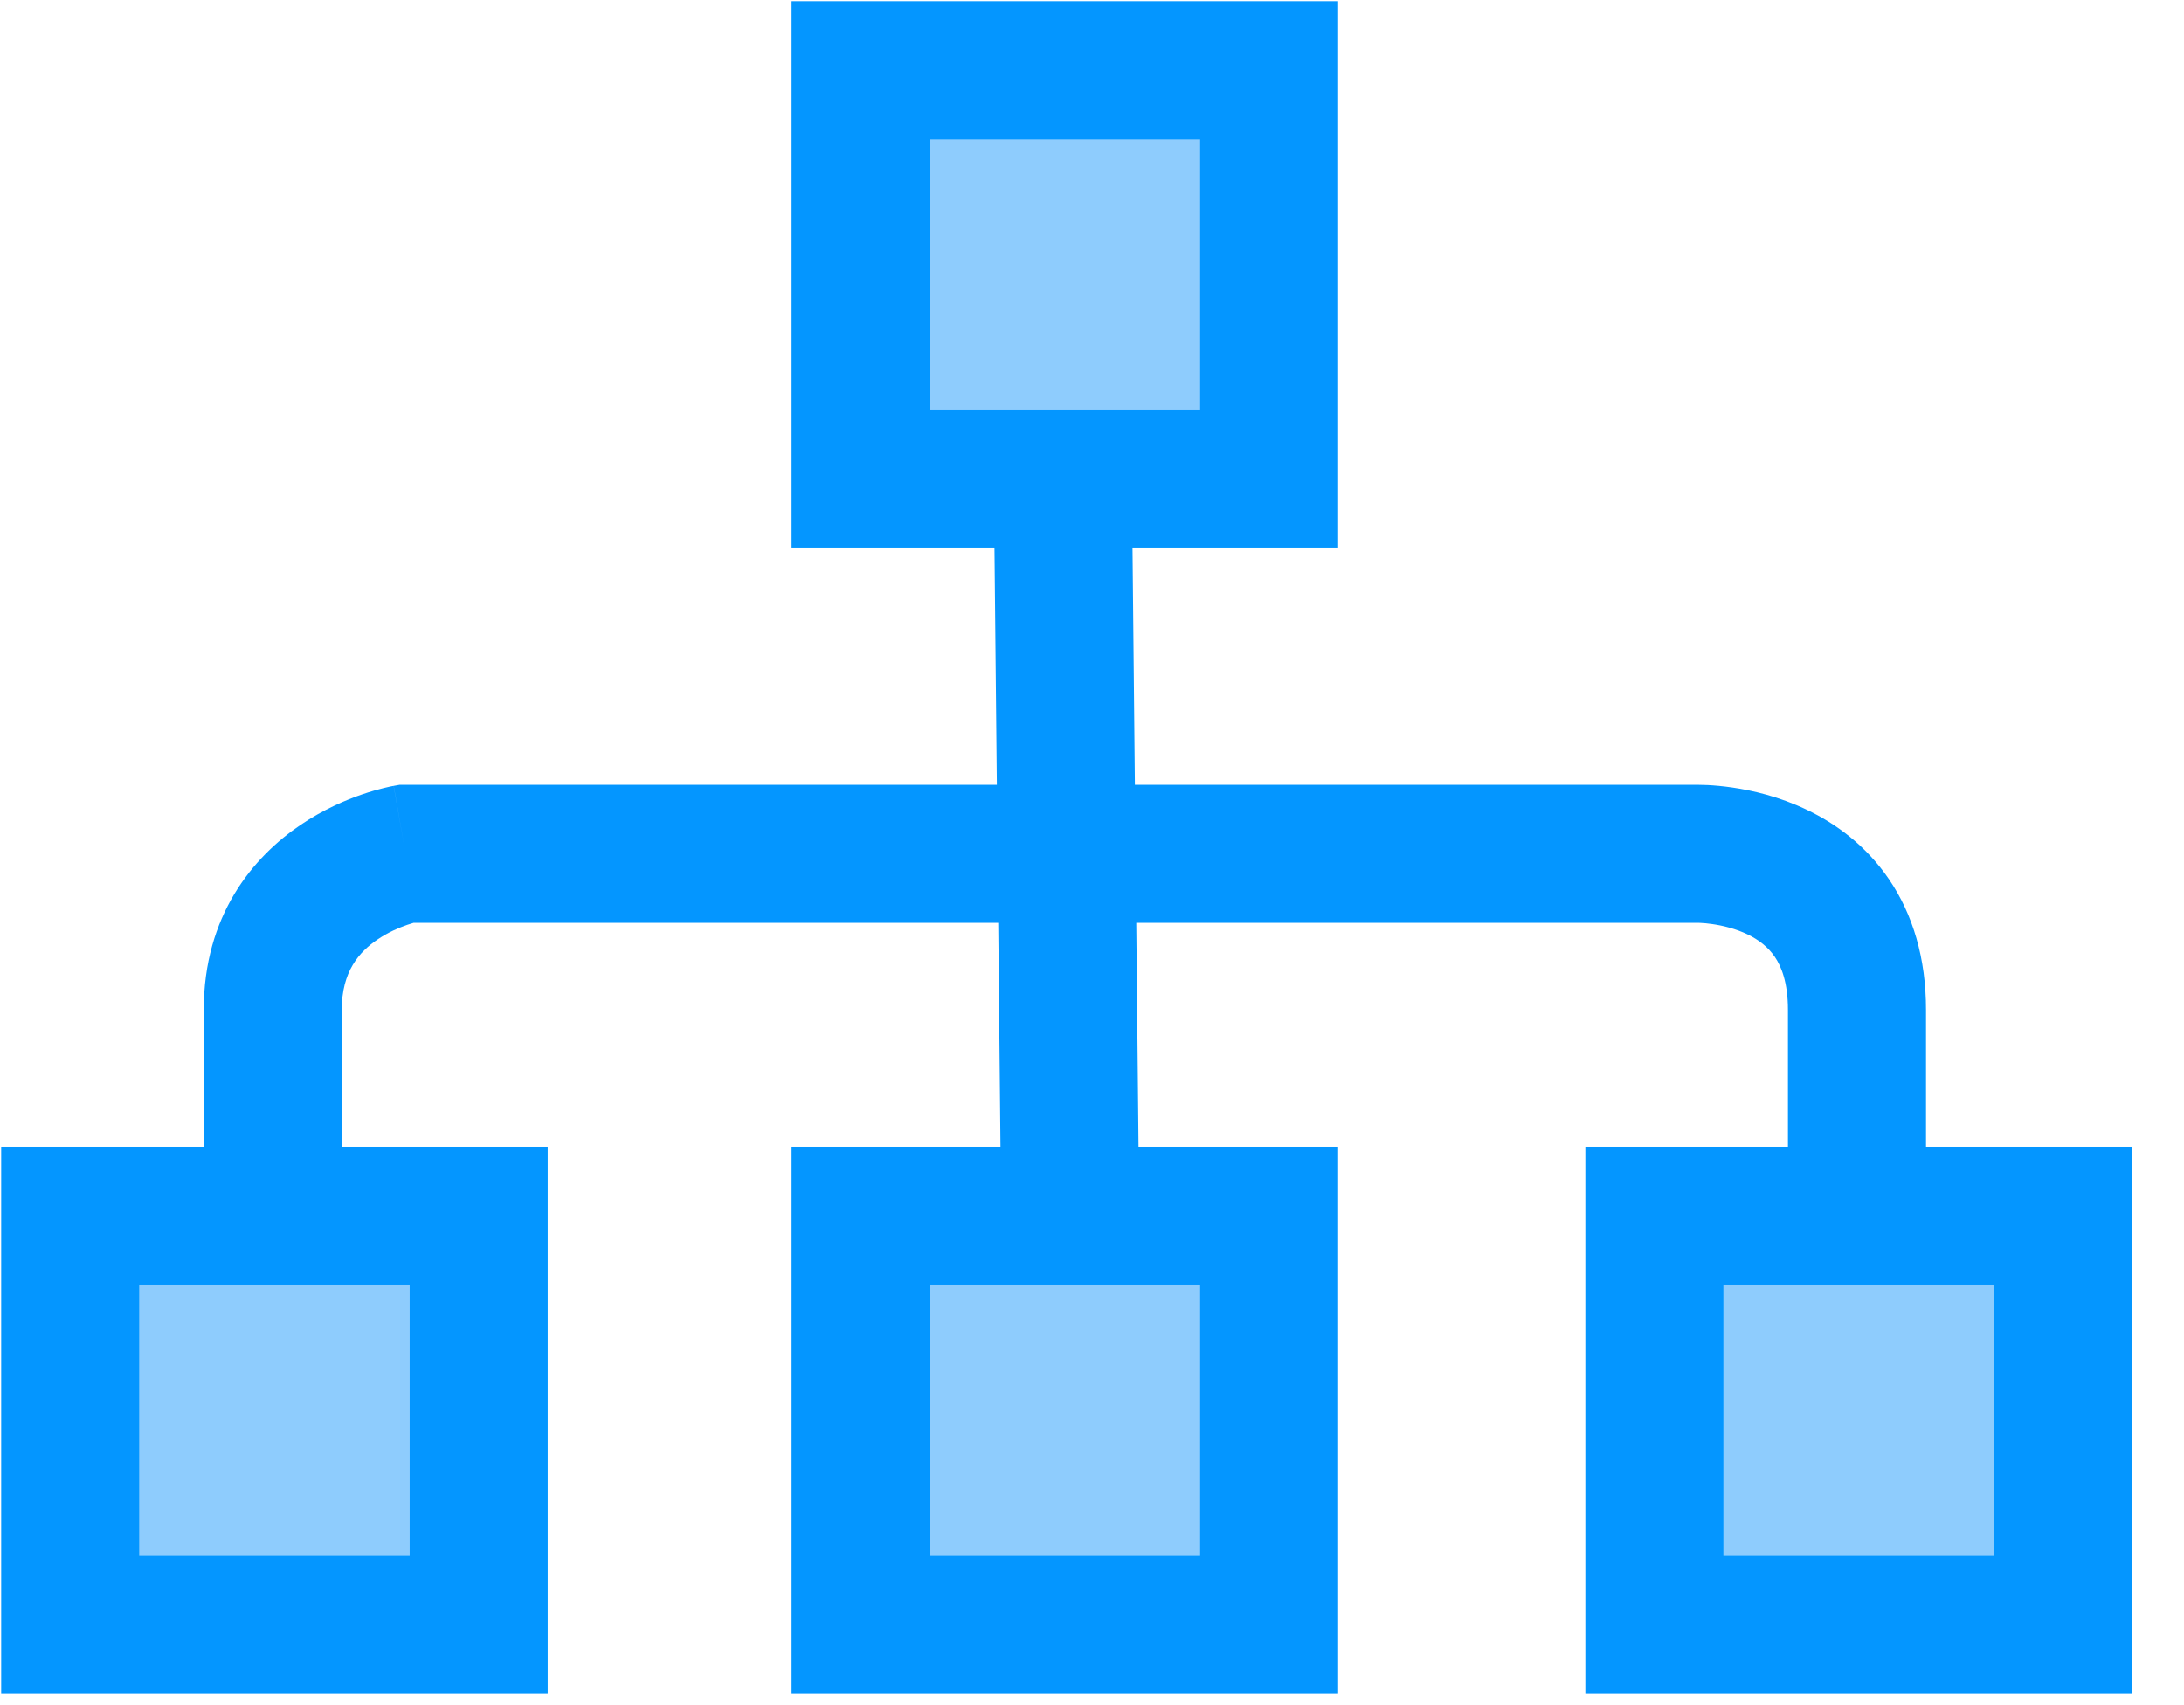
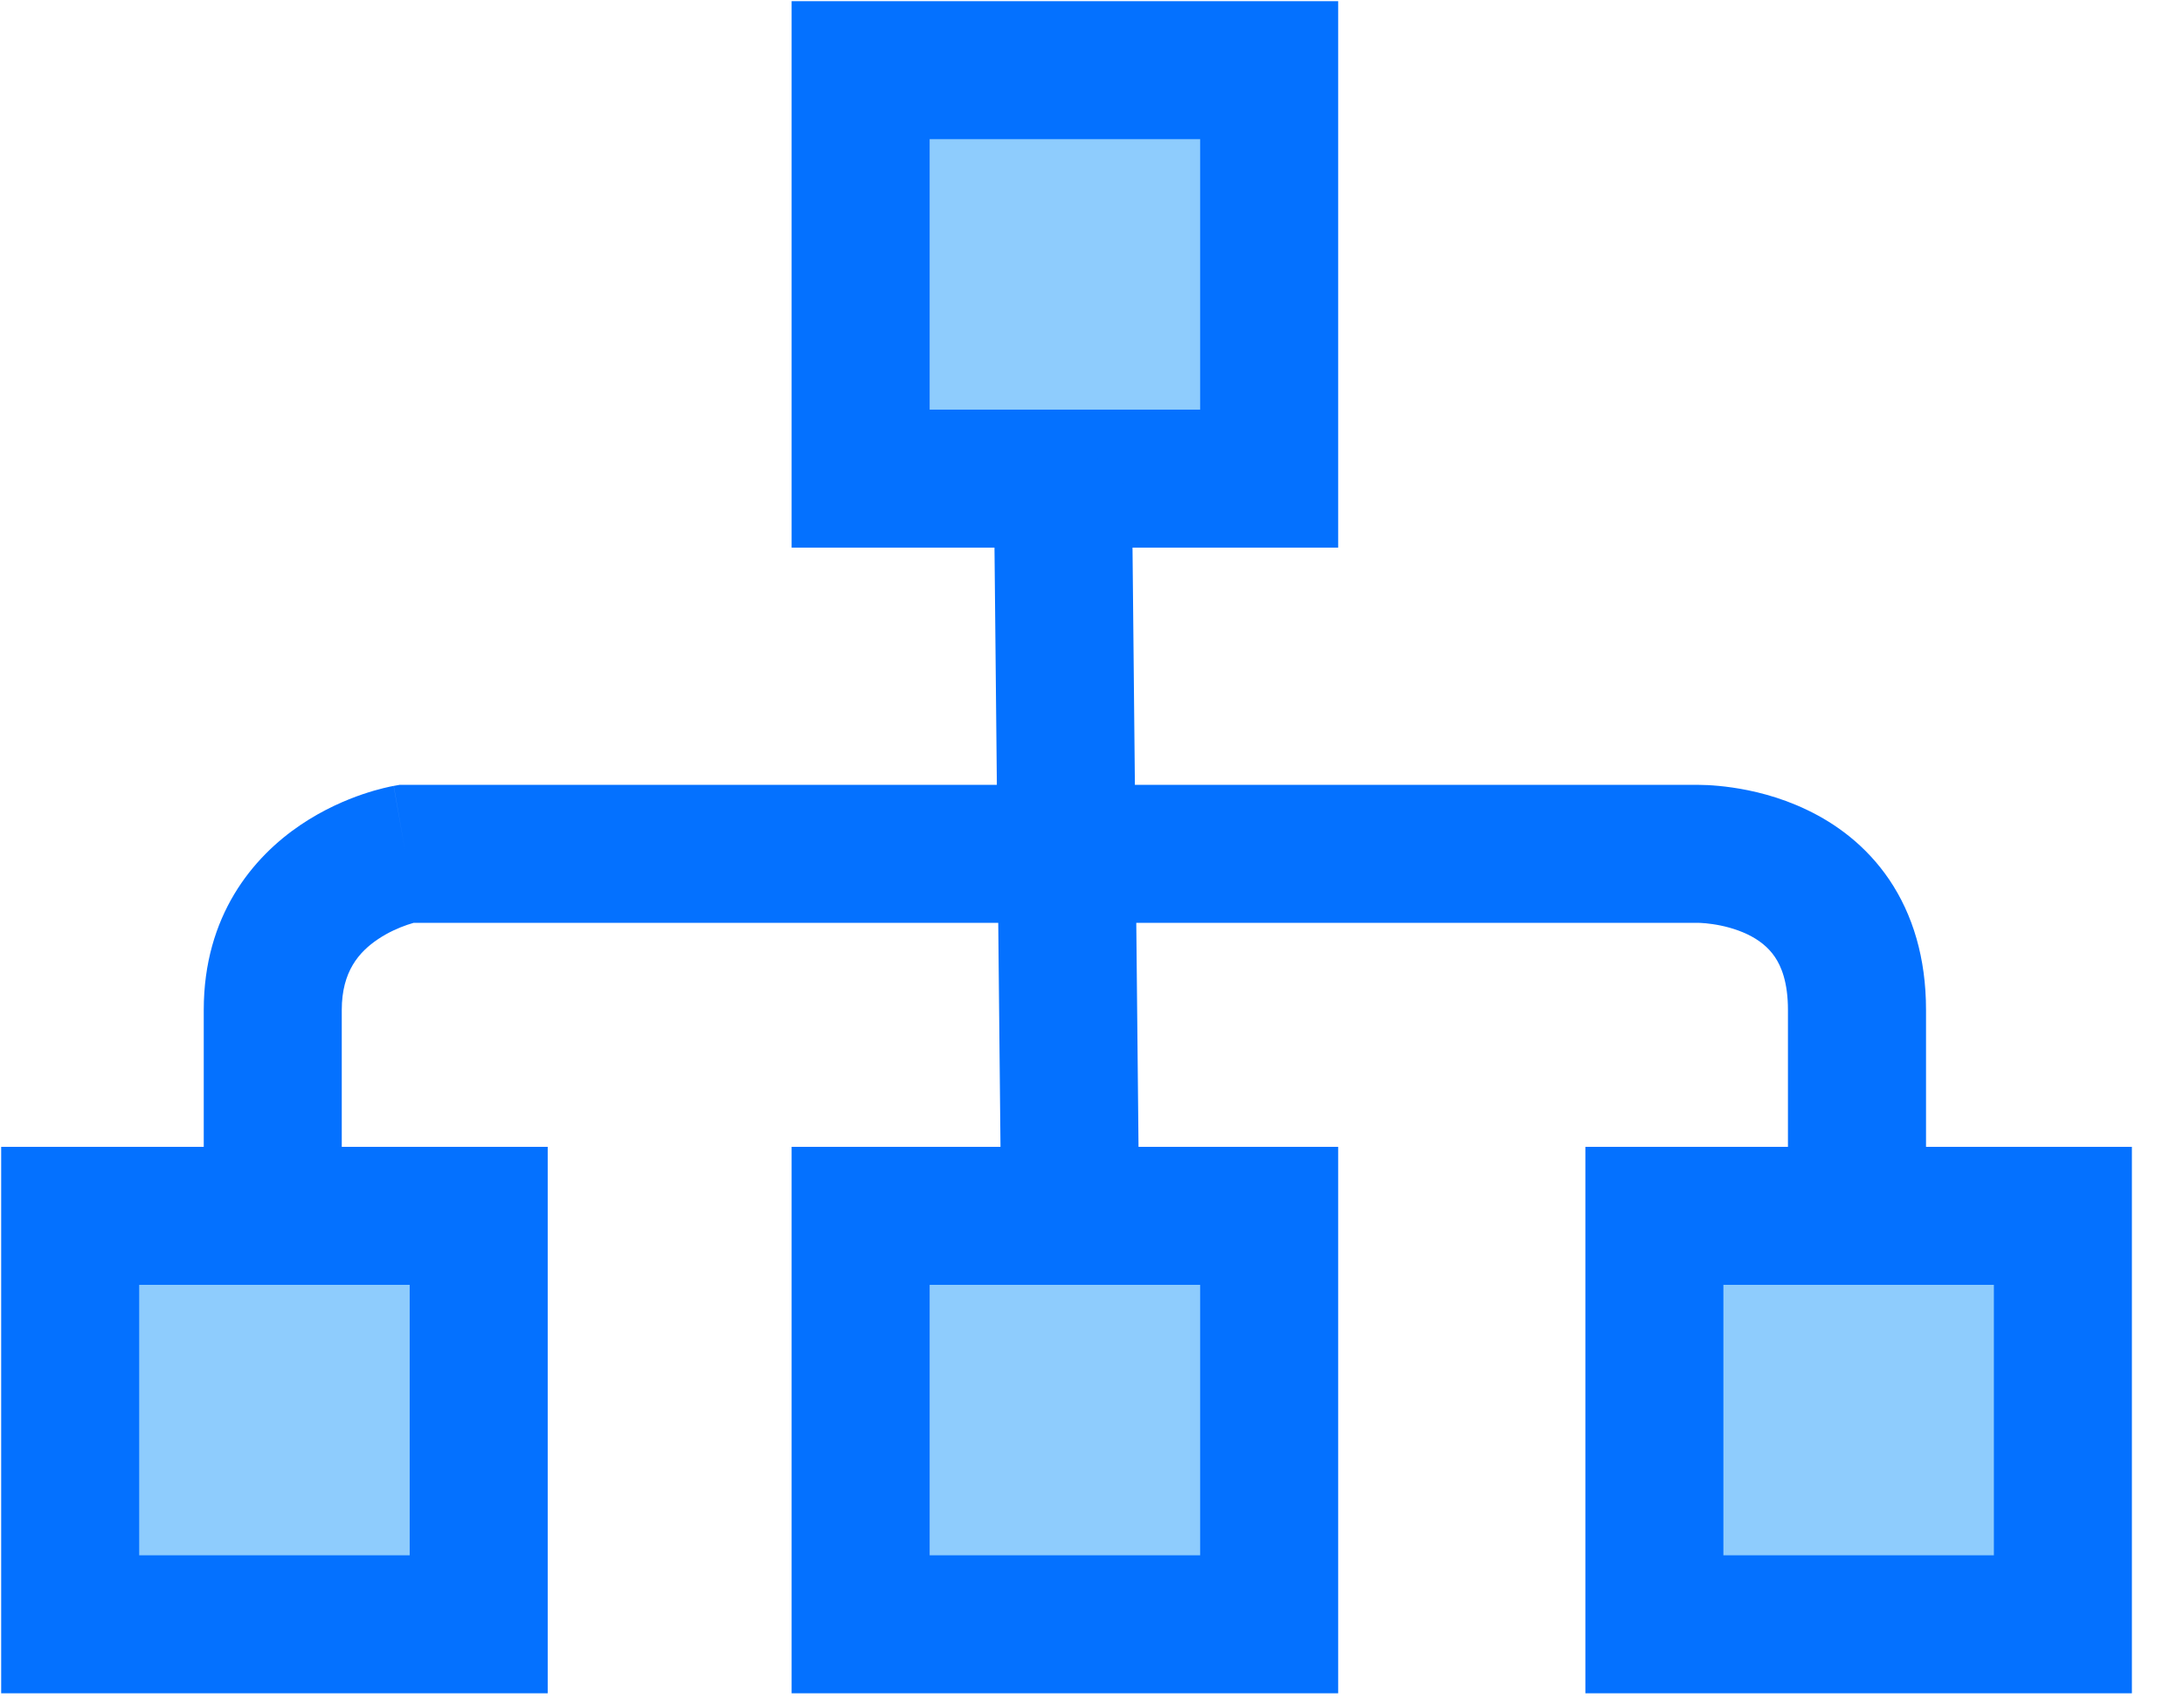
<svg xmlns="http://www.w3.org/2000/svg" width="41" height="32" viewBox="0 0 41 32" fill="none">
  <path d="M23.825 1.318H16.156V8.987H23.825V1.318Z" fill="#8ECCFD" />
-   <path fill-rule="evenodd" clip-rule="evenodd" d="M14.861 0.022H25.121V10.282H14.861V0.022ZM17.452 2.613V7.691H22.53V2.613H17.452Z" fill="#0496FF" />
+   <path fill-rule="evenodd" clip-rule="evenodd" d="M14.861 0.022H25.121V10.282H14.861V0.022ZM17.452 2.613V7.691H22.53V2.613H17.452Z" fill="#0471FF" />
  <path d="M23.825 22.828H16.156V30.497H23.825V22.828Z" fill="#8ECCFD" />
-   <path fill-rule="evenodd" clip-rule="evenodd" d="M14.861 21.533H25.121V31.793H14.861V21.533ZM17.452 24.124V29.202H22.53V24.124H17.452Z" fill="#0496FF" />
+   <path fill-rule="evenodd" clip-rule="evenodd" d="M14.861 21.533H25.121V31.793H14.861V21.533ZM17.452 24.124V29.202H22.53V24.124H17.452Z" fill="#0471FF" />
  <path d="M38.727 22.828H31.058V30.497H38.727V22.828Z" fill="#8ECCFD" />
-   <path fill-rule="evenodd" clip-rule="evenodd" d="M29.762 21.533H40.022V31.793H29.762V21.533ZM32.353 24.124V29.202H37.431V24.124H32.353Z" fill="#0496FF" />
+   <path fill-rule="evenodd" clip-rule="evenodd" d="M29.762 21.533H40.022V31.793H29.762V21.533ZM32.353 24.124V29.202H37.431V24.124H32.353Z" fill="#0471FF" />
  <path d="M8.986 22.828H1.317V30.497H8.986V22.828Z" fill="#8ECCFD" />
-   <path fill-rule="evenodd" clip-rule="evenodd" d="M0.022 21.533H10.282V31.793H0.022V21.533ZM2.613 24.124V29.202H7.691V24.124H2.613Z" fill="#0496FF" />
-   <path fill-rule="evenodd" clip-rule="evenodd" d="M19.947 8.44C20.662 8.432 21.248 9.007 21.255 9.722L21.38 22.192C21.387 22.907 20.813 23.493 20.097 23.5C19.382 23.507 18.796 22.933 18.789 22.218L18.664 9.748C18.657 9.032 19.231 8.447 19.947 8.44Z" fill="#0496FF" />
-   <path fill-rule="evenodd" clip-rule="evenodd" d="M31.886 17.327C31.892 17.327 31.908 17.328 31.931 17.329C31.979 17.331 32.054 17.337 32.149 17.351C32.344 17.379 32.583 17.437 32.805 17.543C33.021 17.647 33.196 17.784 33.32 17.968C33.439 18.143 33.565 18.441 33.565 18.962V22.204C33.565 22.92 34.145 23.5 34.861 23.5C35.576 23.5 36.157 22.92 36.157 22.204V18.962C36.157 17.988 35.909 17.171 35.467 16.516C35.029 15.87 34.456 15.461 33.924 15.207C33.398 14.954 32.889 14.84 32.523 14.787C32.337 14.76 32.179 14.747 32.062 14.741C32.004 14.738 31.955 14.737 31.918 14.737C31.899 14.736 31.884 14.736 31.871 14.736L31.862 14.736H7.502L7.391 14.756L7.615 16.032C7.391 14.756 7.391 14.756 7.39 14.756L7.389 14.756L7.386 14.757L7.38 14.758L7.364 14.761C7.353 14.763 7.339 14.766 7.323 14.769C7.29 14.776 7.248 14.785 7.198 14.798C7.098 14.822 6.963 14.86 6.806 14.913C6.496 15.019 6.074 15.197 5.643 15.488C4.747 16.093 3.825 17.192 3.825 18.962V22.204C3.825 22.92 4.405 23.5 5.121 23.5C5.836 23.5 6.416 22.92 6.416 22.204V18.962C6.416 18.238 6.742 17.873 7.093 17.636C7.285 17.506 7.487 17.419 7.644 17.365C7.691 17.349 7.732 17.337 7.765 17.327H31.882L31.886 17.327C31.886 17.327 31.886 17.327 31.886 17.327Z" fill="#0496FF" />
+   <path fill-rule="evenodd" clip-rule="evenodd" d="M0.022 21.533H10.282V31.793H0.022V21.533ZM2.613 24.124V29.202H7.691V24.124H2.613Z" fill="#0471FF" />
+   <path fill-rule="evenodd" clip-rule="evenodd" d="M19.947 8.44C20.662 8.432 21.248 9.007 21.255 9.722L21.38 22.192C21.387 22.907 20.813 23.493 20.097 23.5C19.382 23.507 18.796 22.933 18.789 22.218L18.664 9.748C18.657 9.032 19.231 8.447 19.947 8.44Z" fill="#0471FF" />
+   <path fill-rule="evenodd" clip-rule="evenodd" d="M31.886 17.327C31.892 17.327 31.908 17.328 31.931 17.329C31.979 17.331 32.054 17.337 32.149 17.351C32.344 17.379 32.583 17.437 32.805 17.543C33.021 17.647 33.196 17.784 33.32 17.968C33.439 18.143 33.565 18.441 33.565 18.962V22.204C33.565 22.92 34.145 23.5 34.861 23.5C35.576 23.5 36.157 22.92 36.157 22.204V18.962C36.157 17.988 35.909 17.171 35.467 16.516C35.029 15.87 34.456 15.461 33.924 15.207C33.398 14.954 32.889 14.84 32.523 14.787C32.337 14.76 32.179 14.747 32.062 14.741C32.004 14.738 31.955 14.737 31.918 14.737C31.899 14.736 31.884 14.736 31.871 14.736L31.862 14.736H7.502L7.391 14.756L7.615 16.032C7.391 14.756 7.391 14.756 7.39 14.756L7.389 14.756L7.386 14.757L7.38 14.758L7.364 14.761C7.353 14.763 7.339 14.766 7.323 14.769C7.29 14.776 7.248 14.785 7.198 14.798C7.098 14.822 6.963 14.86 6.806 14.913C6.496 15.019 6.074 15.197 5.643 15.488C4.747 16.093 3.825 17.192 3.825 18.962V22.204C3.825 22.92 4.405 23.5 5.121 23.5C5.836 23.5 6.416 22.92 6.416 22.204V18.962C6.416 18.238 6.742 17.873 7.093 17.636C7.285 17.506 7.487 17.419 7.644 17.365C7.691 17.349 7.732 17.337 7.765 17.327H31.882L31.886 17.327C31.886 17.327 31.886 17.327 31.886 17.327Z" fill="#0471FF" />
</svg>
